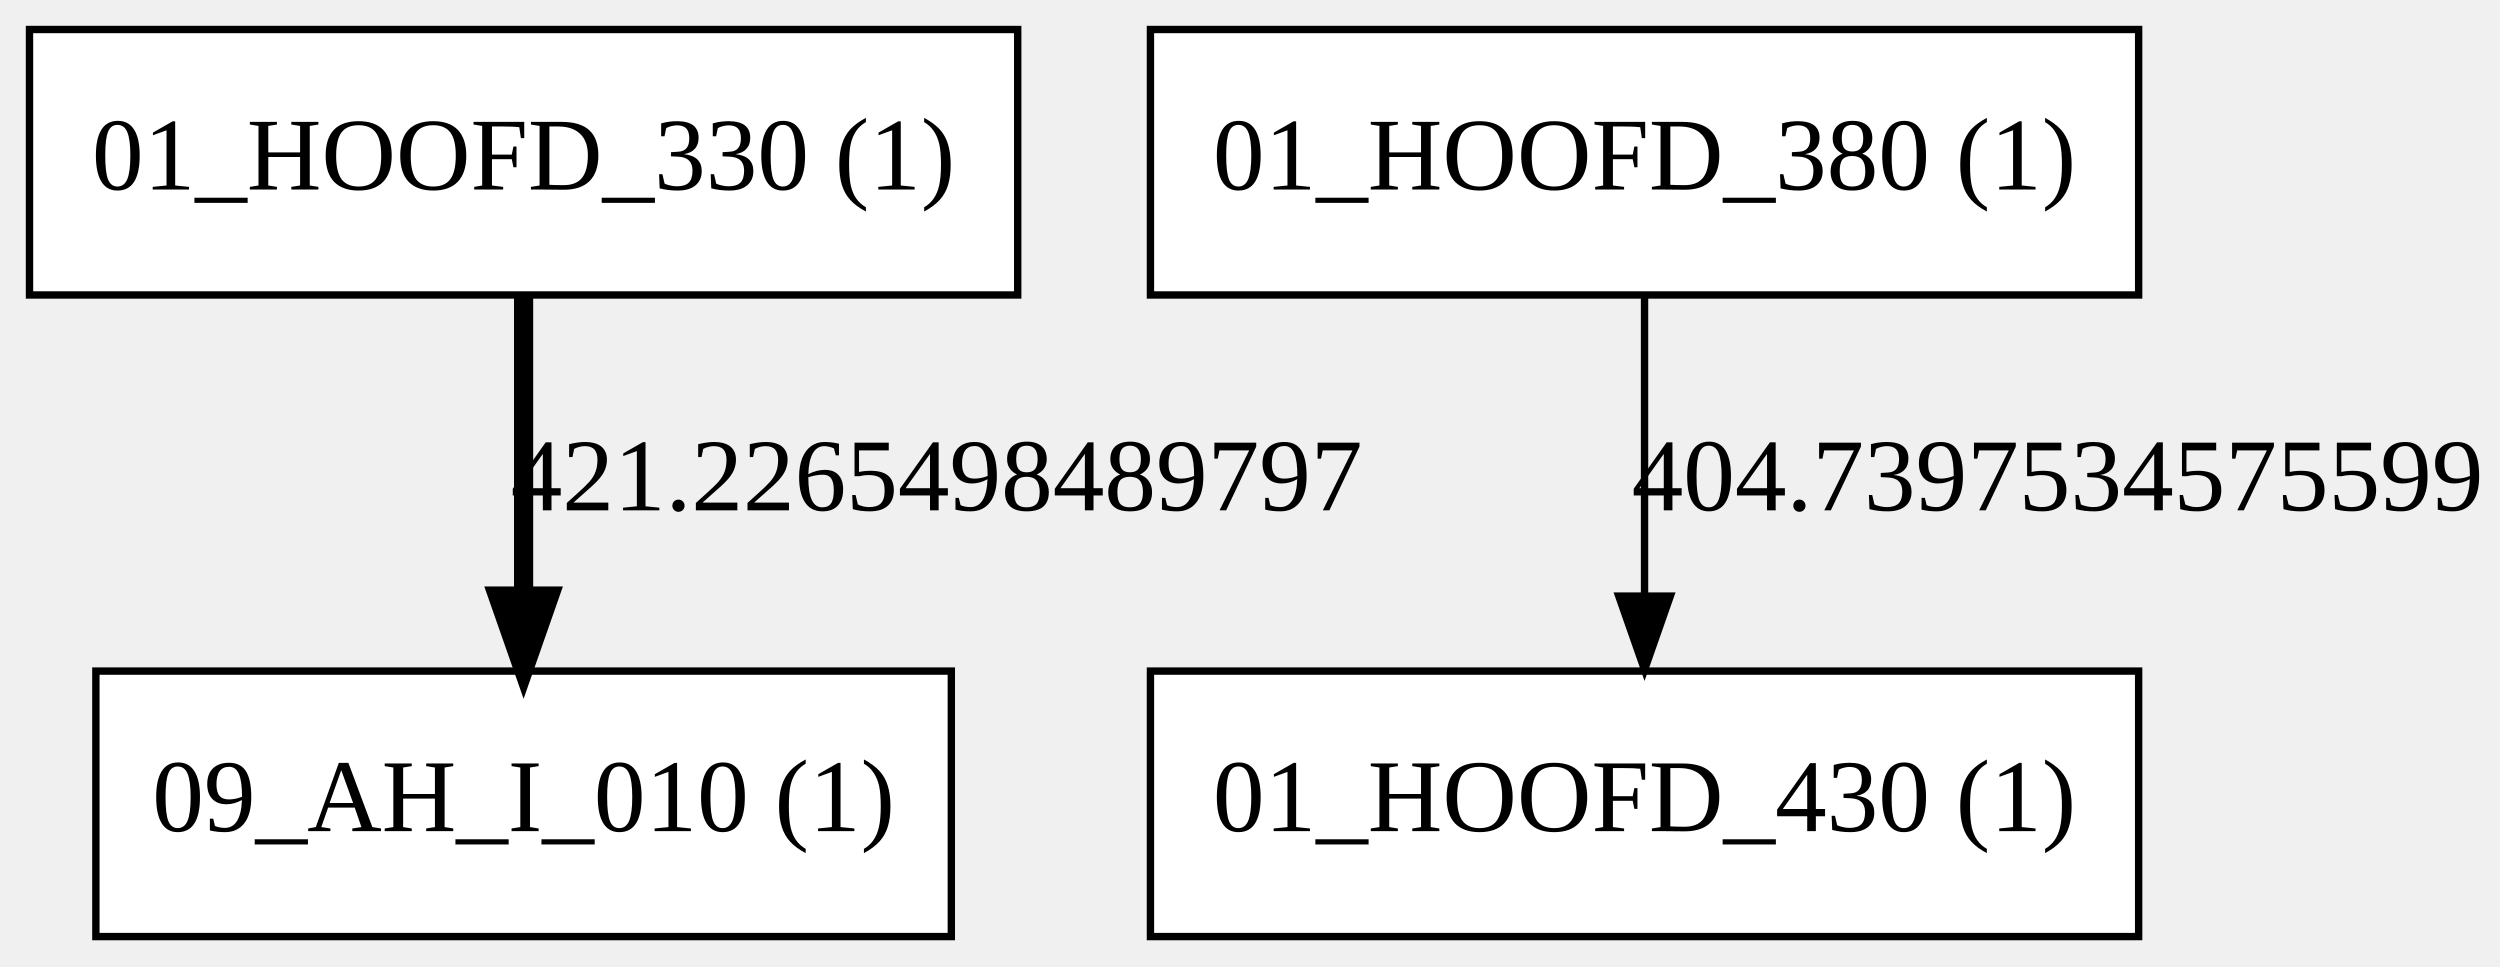
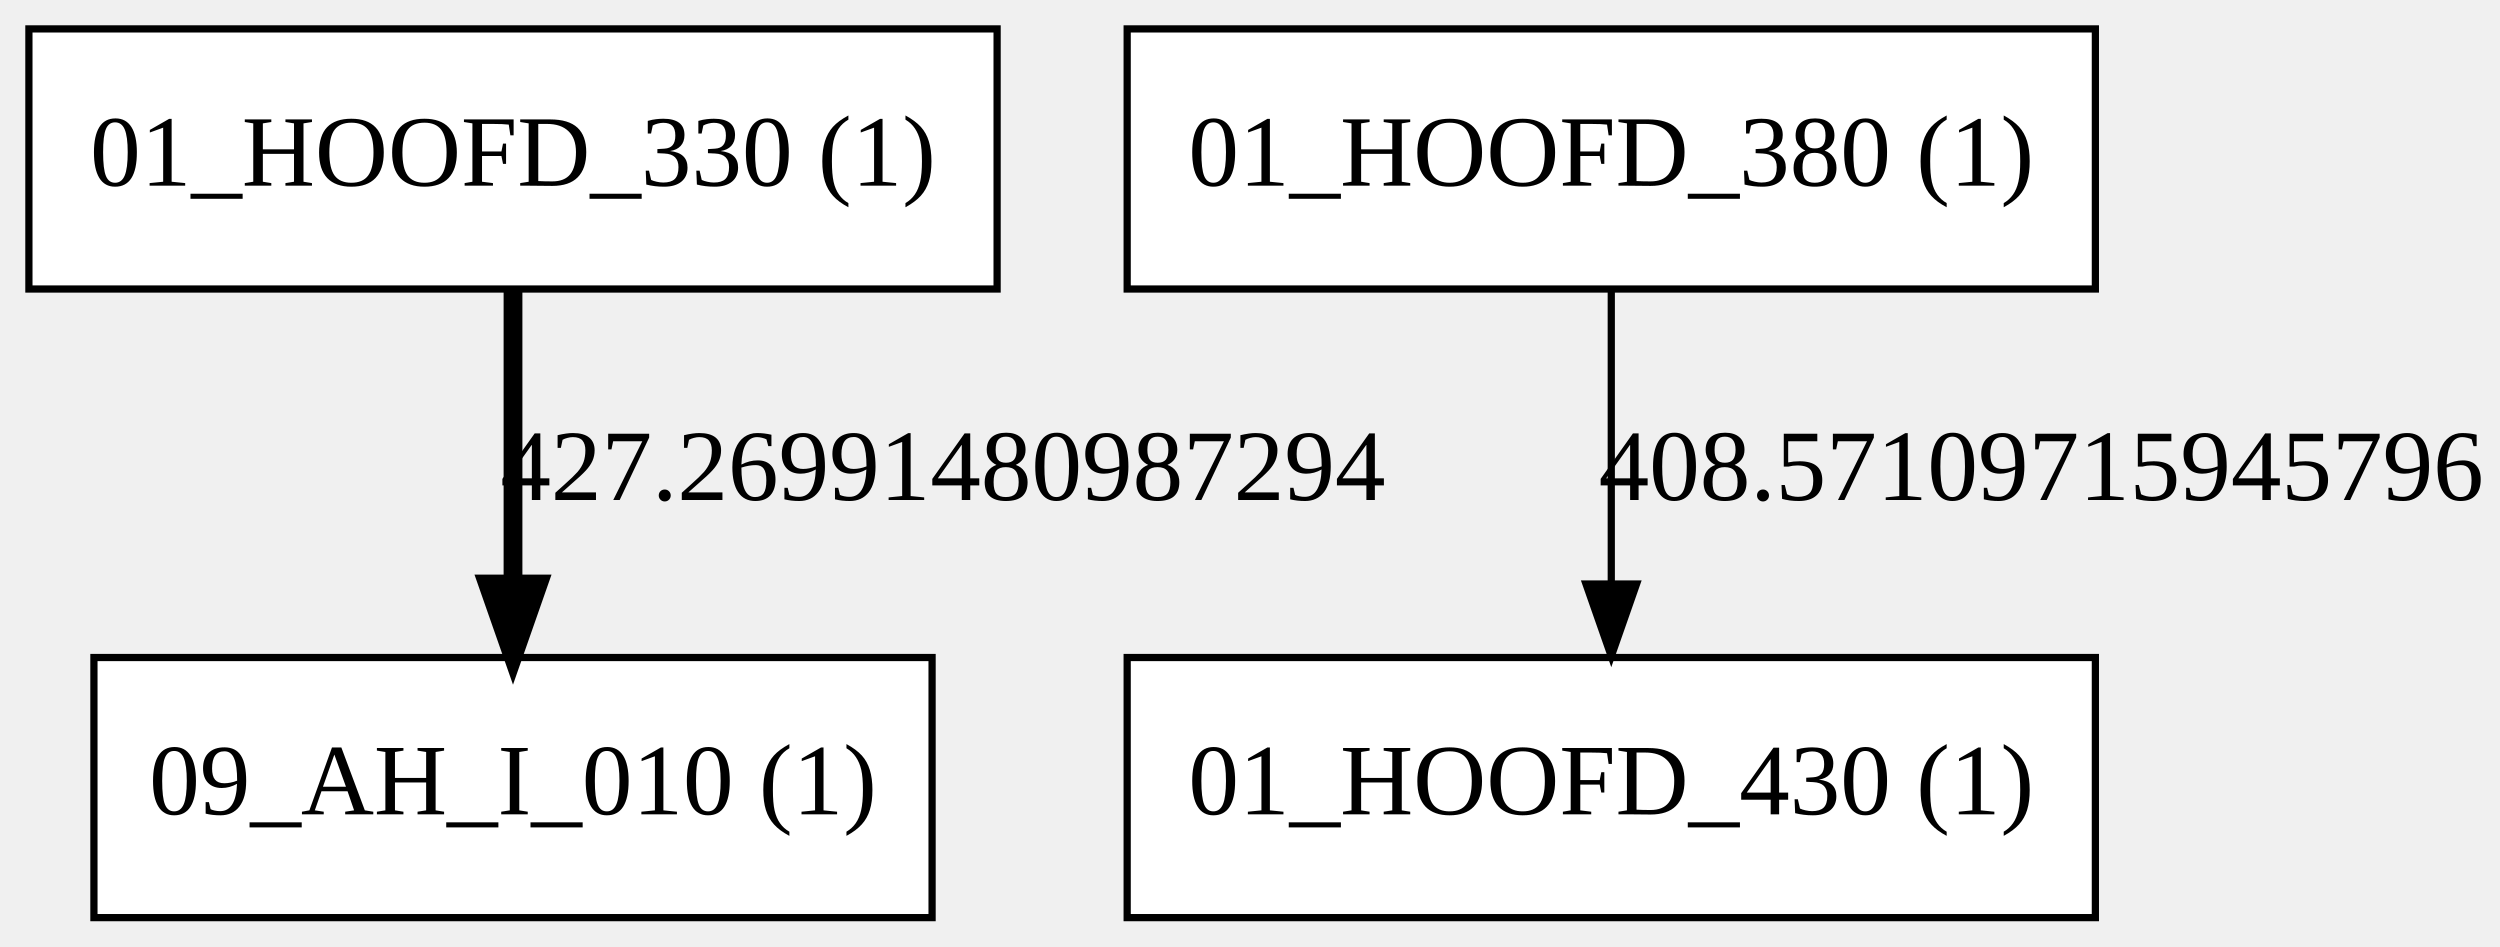
- <svg xmlns="http://www.w3.org/2000/svg" width="339pt" height="131pt" viewBox="0.00 0.00 339.00 131.00">
+ <svg xmlns="http://www.w3.org/2000/svg" width="346pt" height="131pt" viewBox="0.00 0.00 346.00 131.00">
  <g id="graph0" class="graph" transform="scale(1 1) rotate(0) translate(4 127)">
    <g id="node1" class="node">
      <polygon fill="#ffffff" stroke="black" points="134,-123 0,-123 0,-87 134,-87 134,-123" />
      <text text-anchor="middle" x="67" y="-101.3" font-family="Times New Roman,serif" font-size="14.00">01_HOOFD_330 (1)</text>
    </g>
    <g id="node4" class="node">
      <polygon fill="#ffffff" stroke="black" points="125,-36 9,-36 9,-0 125,-0 125,-36" />
      <text text-anchor="middle" x="67" y="-14.3" font-family="Times New Roman,serif" font-size="14.00">09_AH_I_010 (1)</text>
    </g>
    <g id="edge1" class="edge">
      <path fill="none" stroke="black" stroke-width="2.6" d="M67,-86.799C67,-75.163 67,-59.548 67,-46.237" />
      <polygon fill="black" stroke="black" stroke-width="2.6" points="70.5,-46.175 67,-36.175 63.5,-46.175 70.5,-46.175" />
-       <text text-anchor="middle" x="123" y="-57.8" font-family="Times New Roman,serif" font-size="14.00">421.2265498489797</text>
+       <text text-anchor="middle" x="126.5" y="-57.8" font-family="Times New Roman,serif" font-size="14.00">427.26991480987294</text>
    </g>
    <g id="node2" class="node">
      <polygon fill="#ffffff" stroke="black" points="286,-123 152,-123 152,-87 286,-87 286,-123" />
      <text text-anchor="middle" x="219" y="-101.3" font-family="Times New Roman,serif" font-size="14.00">01_HOOFD_380 (1)</text>
    </g>
    <g id="node3" class="node">
      <polygon fill="#ffffff" stroke="black" points="286,-36 152,-36 152,-0 286,-0 286,-36" />
      <text text-anchor="middle" x="219" y="-14.3" font-family="Times New Roman,serif" font-size="14.00">01_HOOFD_430 (1)</text>
    </g>
    <g id="edge2" class="edge">
      <path fill="none" stroke="black" d="M219,-86.799C219,-75.163 219,-59.548 219,-46.237" />
      <polygon fill="black" stroke="black" points="222.5,-46.175 219,-36.175 215.5,-46.175 222.5,-46.175" />
-       <text text-anchor="middle" x="275" y="-57.8" font-family="Times New Roman,serif" font-size="14.00">404.7397534575599</text>
+       <text text-anchor="middle" x="278.5" y="-57.8" font-family="Times New Roman,serif" font-size="14.00">408.57109715945796</text>
    </g>
  </g>
</svg>
